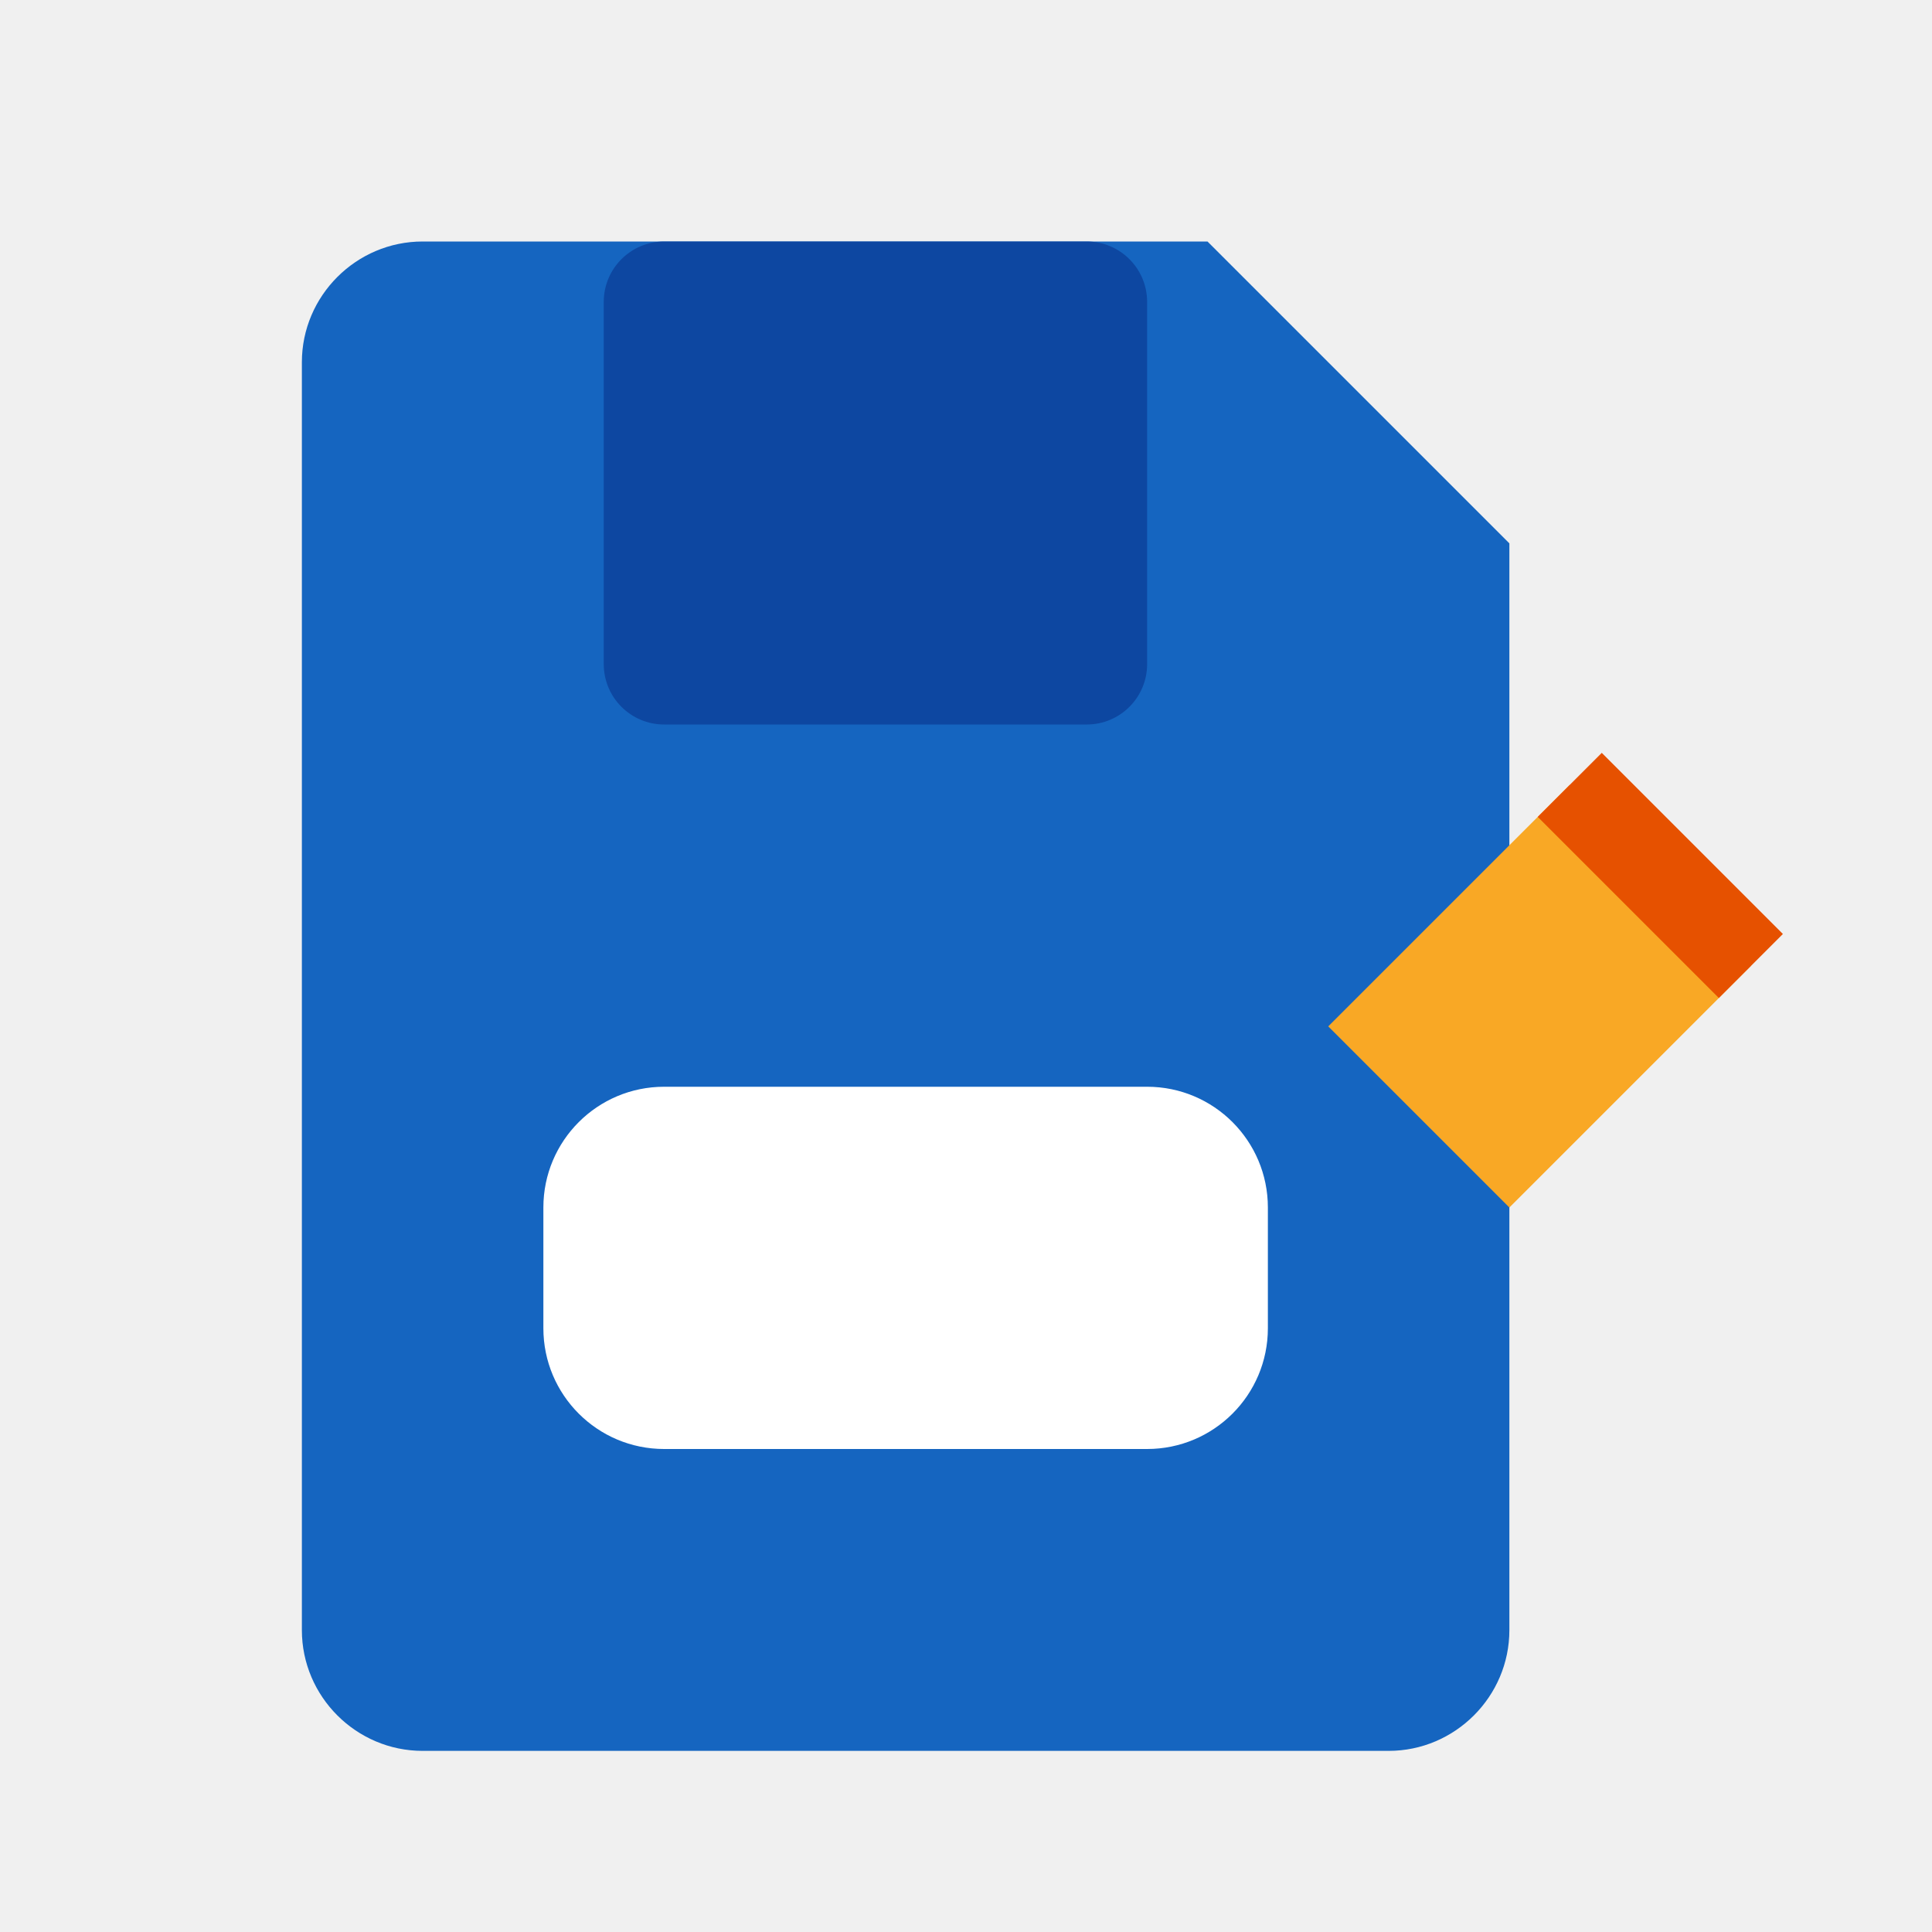
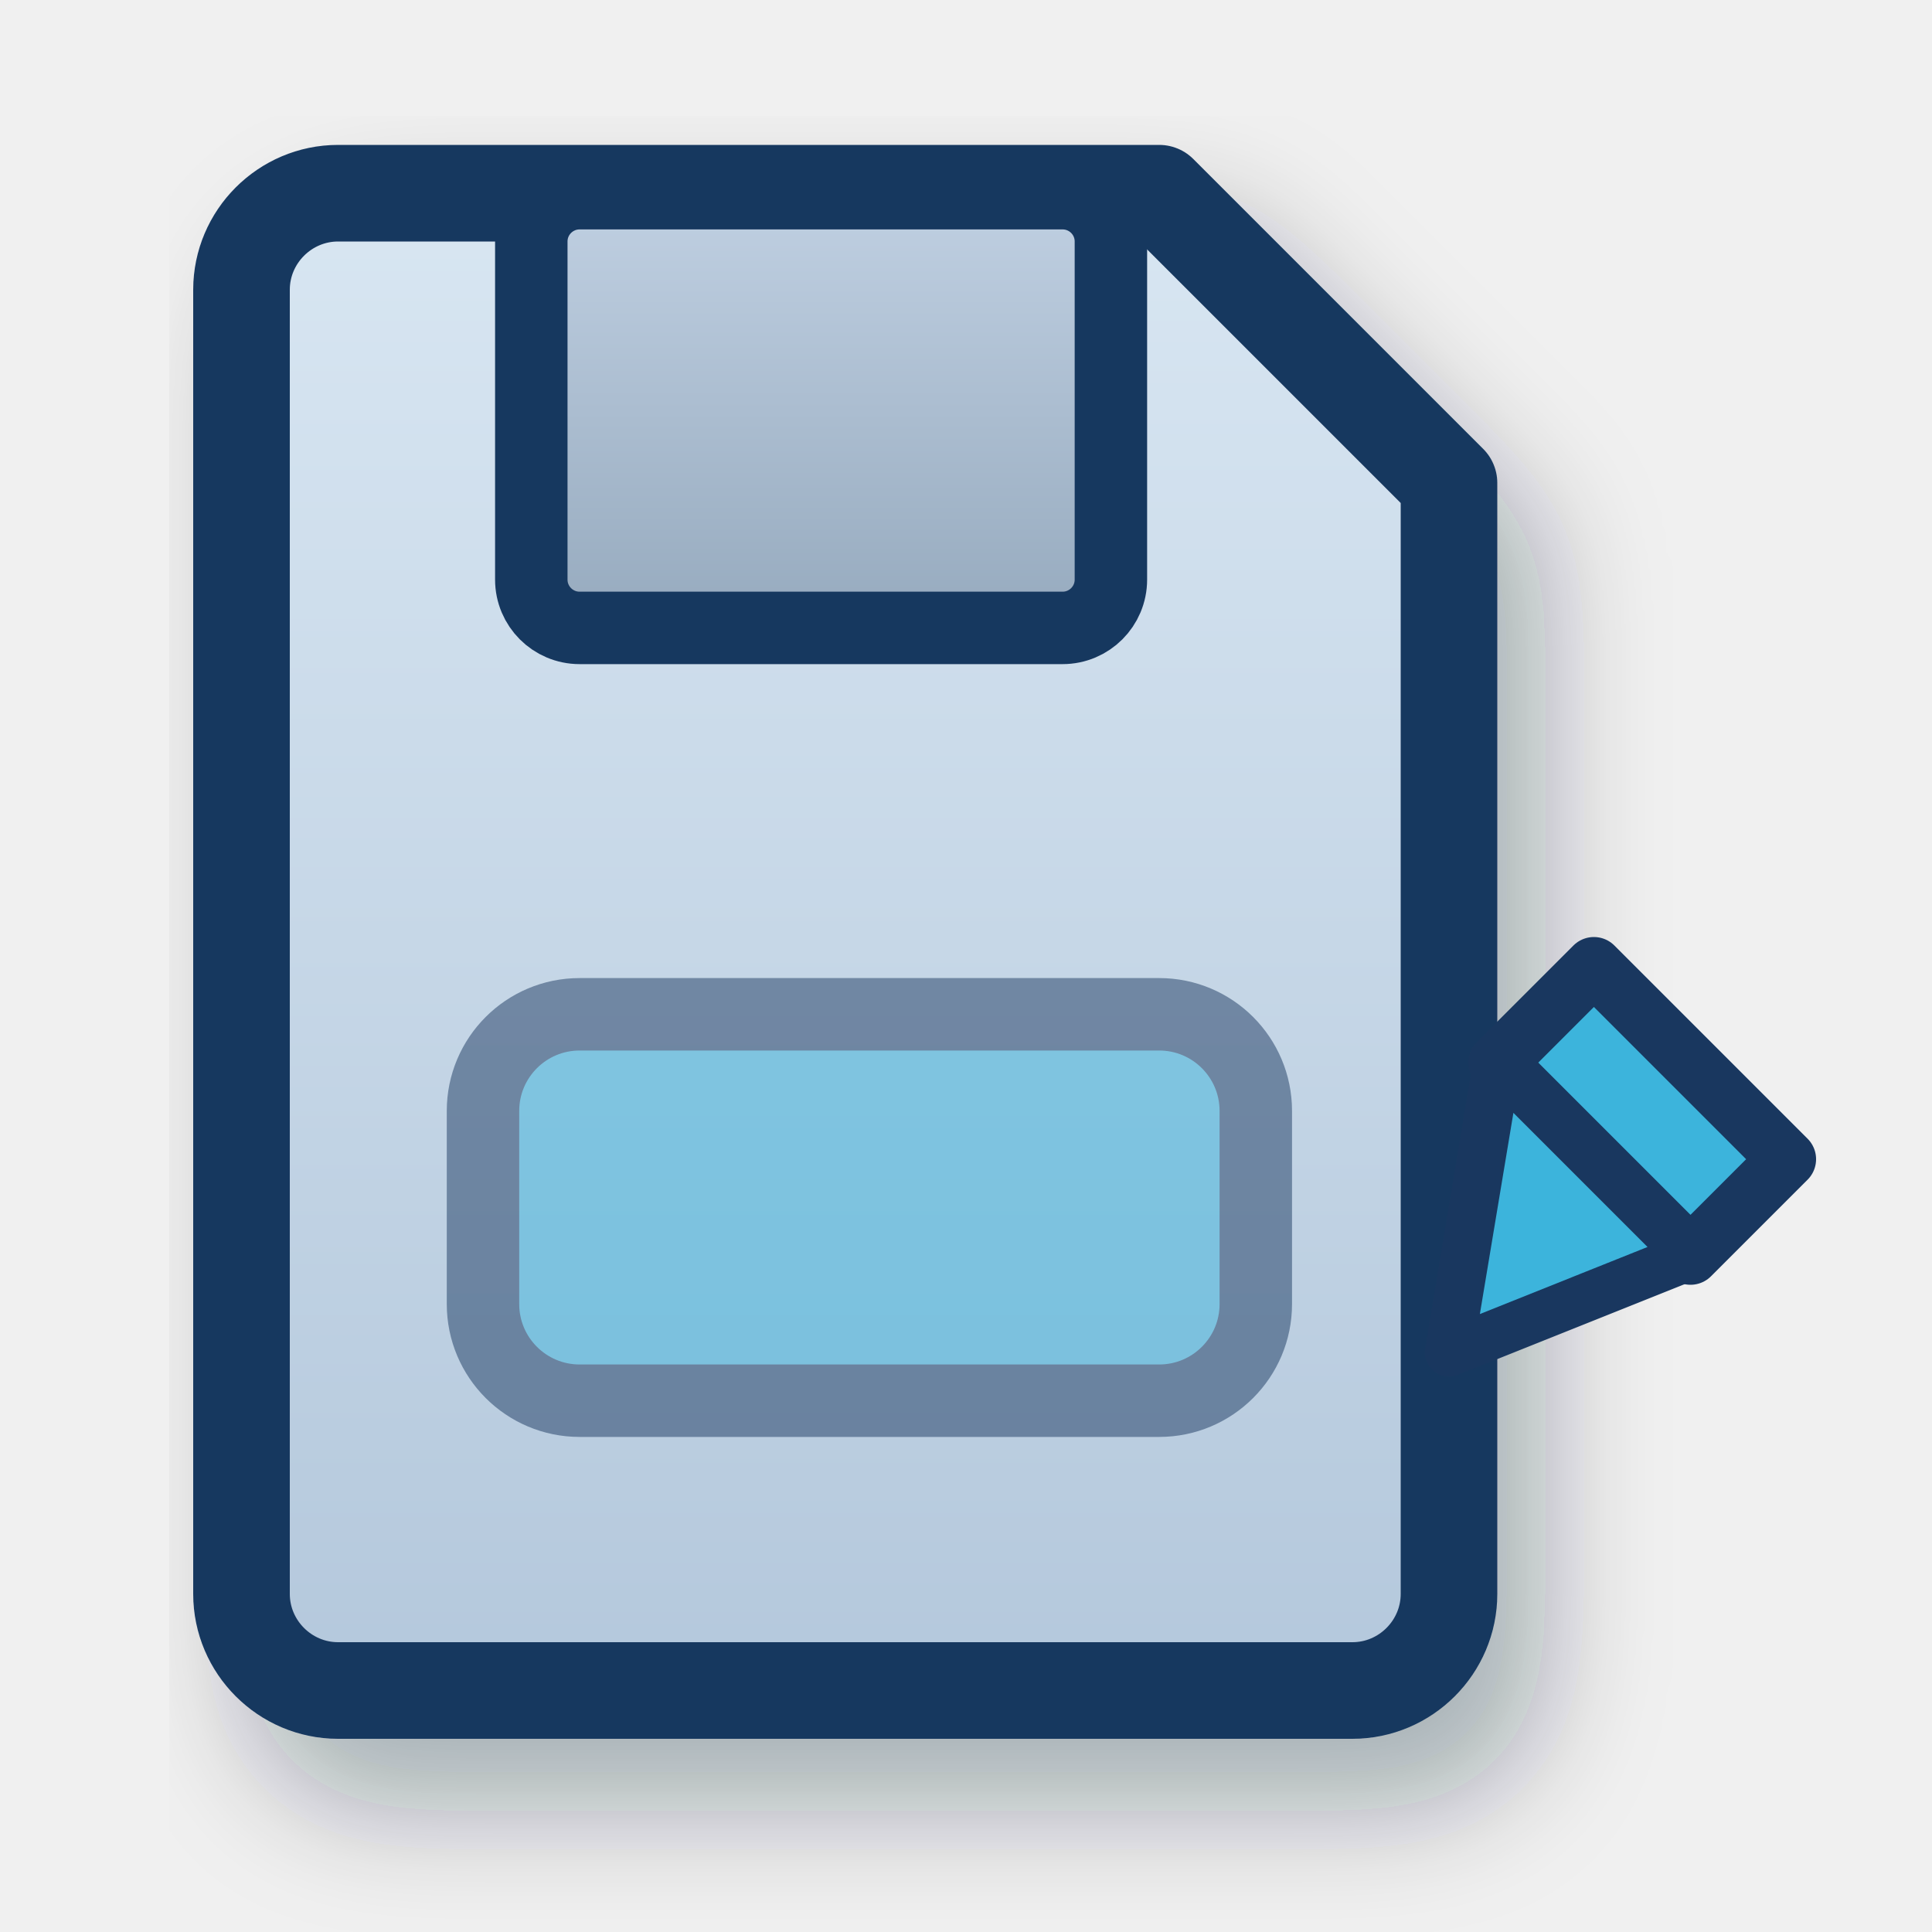
- <svg xmlns="http://www.w3.org/2000/svg" width="32" height="32" viewBox="0 0 32 32">
-   <path d="M6,4 H20 L25,9 V27 C25,28.1 24.1,29 23,29 H7 C5.9,29 5,28.1 5,27 V6 C5,4.9 5.9,4 7,4Z" fill="#1565C0" />
-   <rect x="10" y="4" width="9" height="8" rx="1" fill="#0D47A1" />
-   <rect x="9" y="18" width="12" height="6" rx="2" fill="white" />
-   <path d="M22,17 L26,13 L29,16 L25,20 Z" fill="#F9A825" />
-   <path d="M26,13 L29,16" stroke="#E65100" stroke-width="1.5" />
+ <svg xmlns="http://www.w3.org/2000/svg" width="40" height="40" viewBox="0 0 40 40">
+   <defs>
+     <filter id="sh" x="-10%" y="-10%" width="130%" height="130%">
+       <feDropShadow dx="1" dy="1.5" stdDeviation="1.2" flood-color="#0a1a2e" flood-opacity="0.3" />
+     </filter>
+     <linearGradient id="bodyG" x1="0" y1="0" x2="0" y2="1">
+       <stop offset="0%" stop-color="#D8E6F2" />
+       <stop offset="100%" stop-color="#B4C8DC" />
+     </linearGradient>
+     <linearGradient id="secG" x1="0" y1="0" x2="0" y2="1">
+       <stop offset="0%" stop-color="#C0D0E2" />
+       <stop offset="100%" stop-color="#96AABE" />
+     </linearGradient>
+   </defs>
+   <g filter="url(#sh)" stroke-linecap="round" stroke-linejoin="round">
+     <path d="M7,4 H24 L30,10 V33 C30,34.1 29.1,35 28,35 H7 C5.9,35 5,34.1 5,33 V6 C5,4.9 5.9,4 7,4Z" fill="url(#bodyG)" stroke="#19375F" stroke-width="2" />
+     <rect x="11" y="4" width="12" height="9" rx="1" fill="url(#secG)" stroke="#19375F" stroke-width="1.5" />
+     <rect x="10" y="21" width="16" height="8" rx="2" fill="#3CB4DC" opacity="0.5" stroke="#19375F" stroke-width="1.5" />
+   </g>
+   <g stroke-linecap="round" stroke-linejoin="round">
+     <polygon points="33 20 37 24 35 26 31 22" fill="#3CB4DC" stroke="#19375F" stroke-width="1.2" />
+     <polygon points="31 22 35 26 30 28" fill="#3CB4DC" stroke="#19375F" stroke-width="1" />
+   </g>
</svg>
